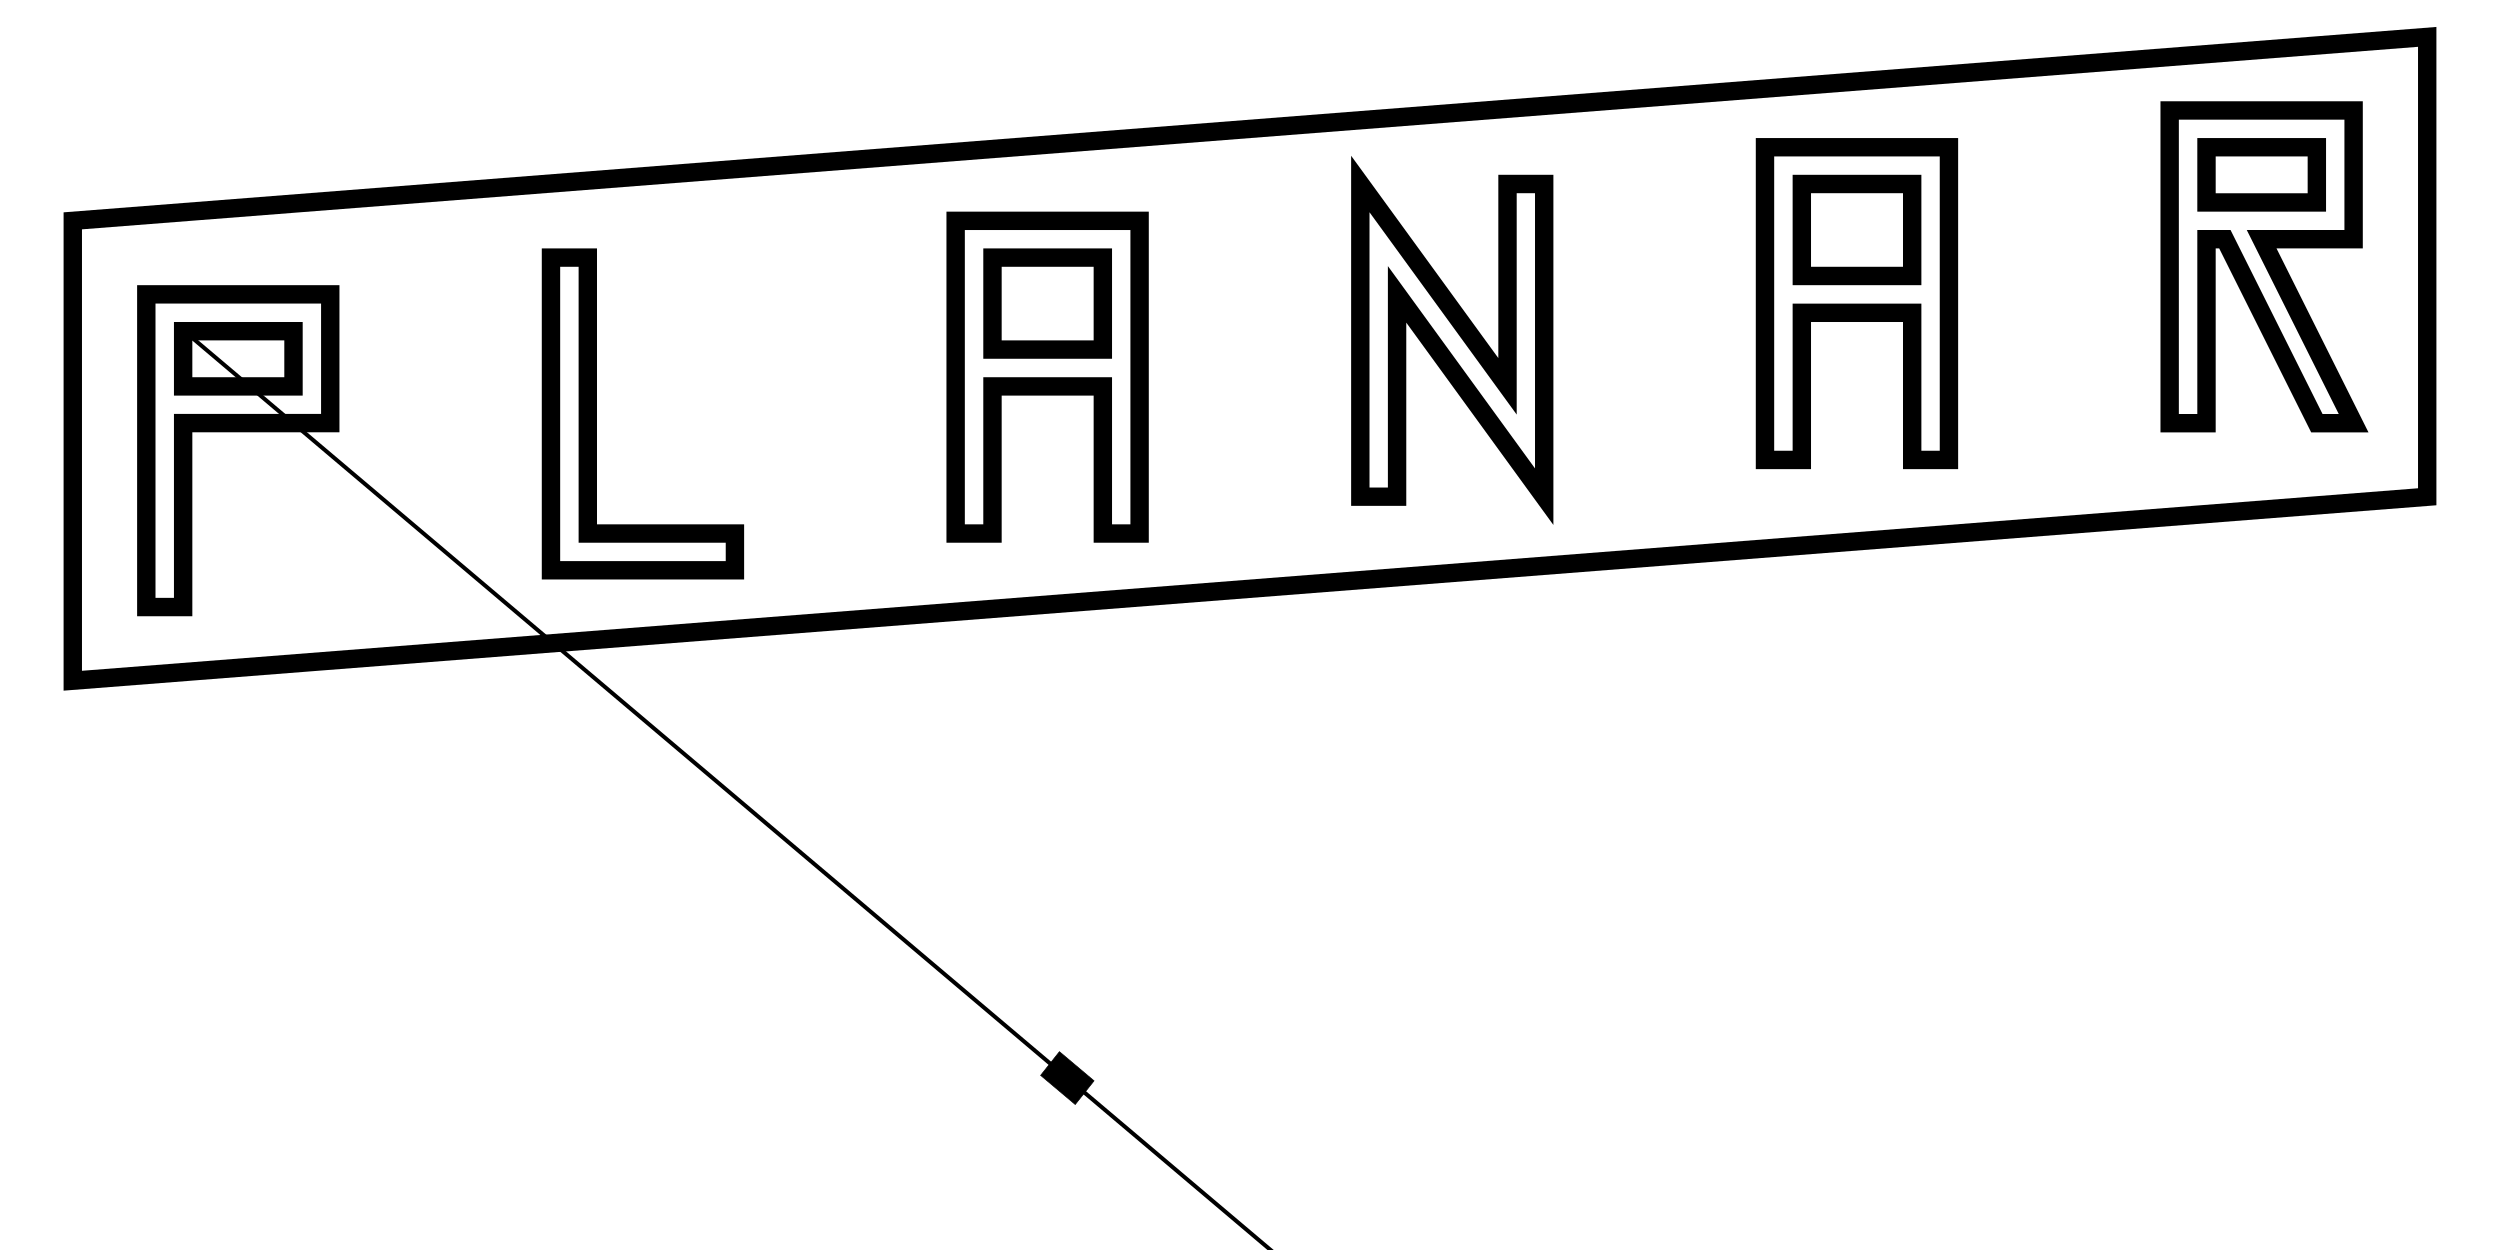
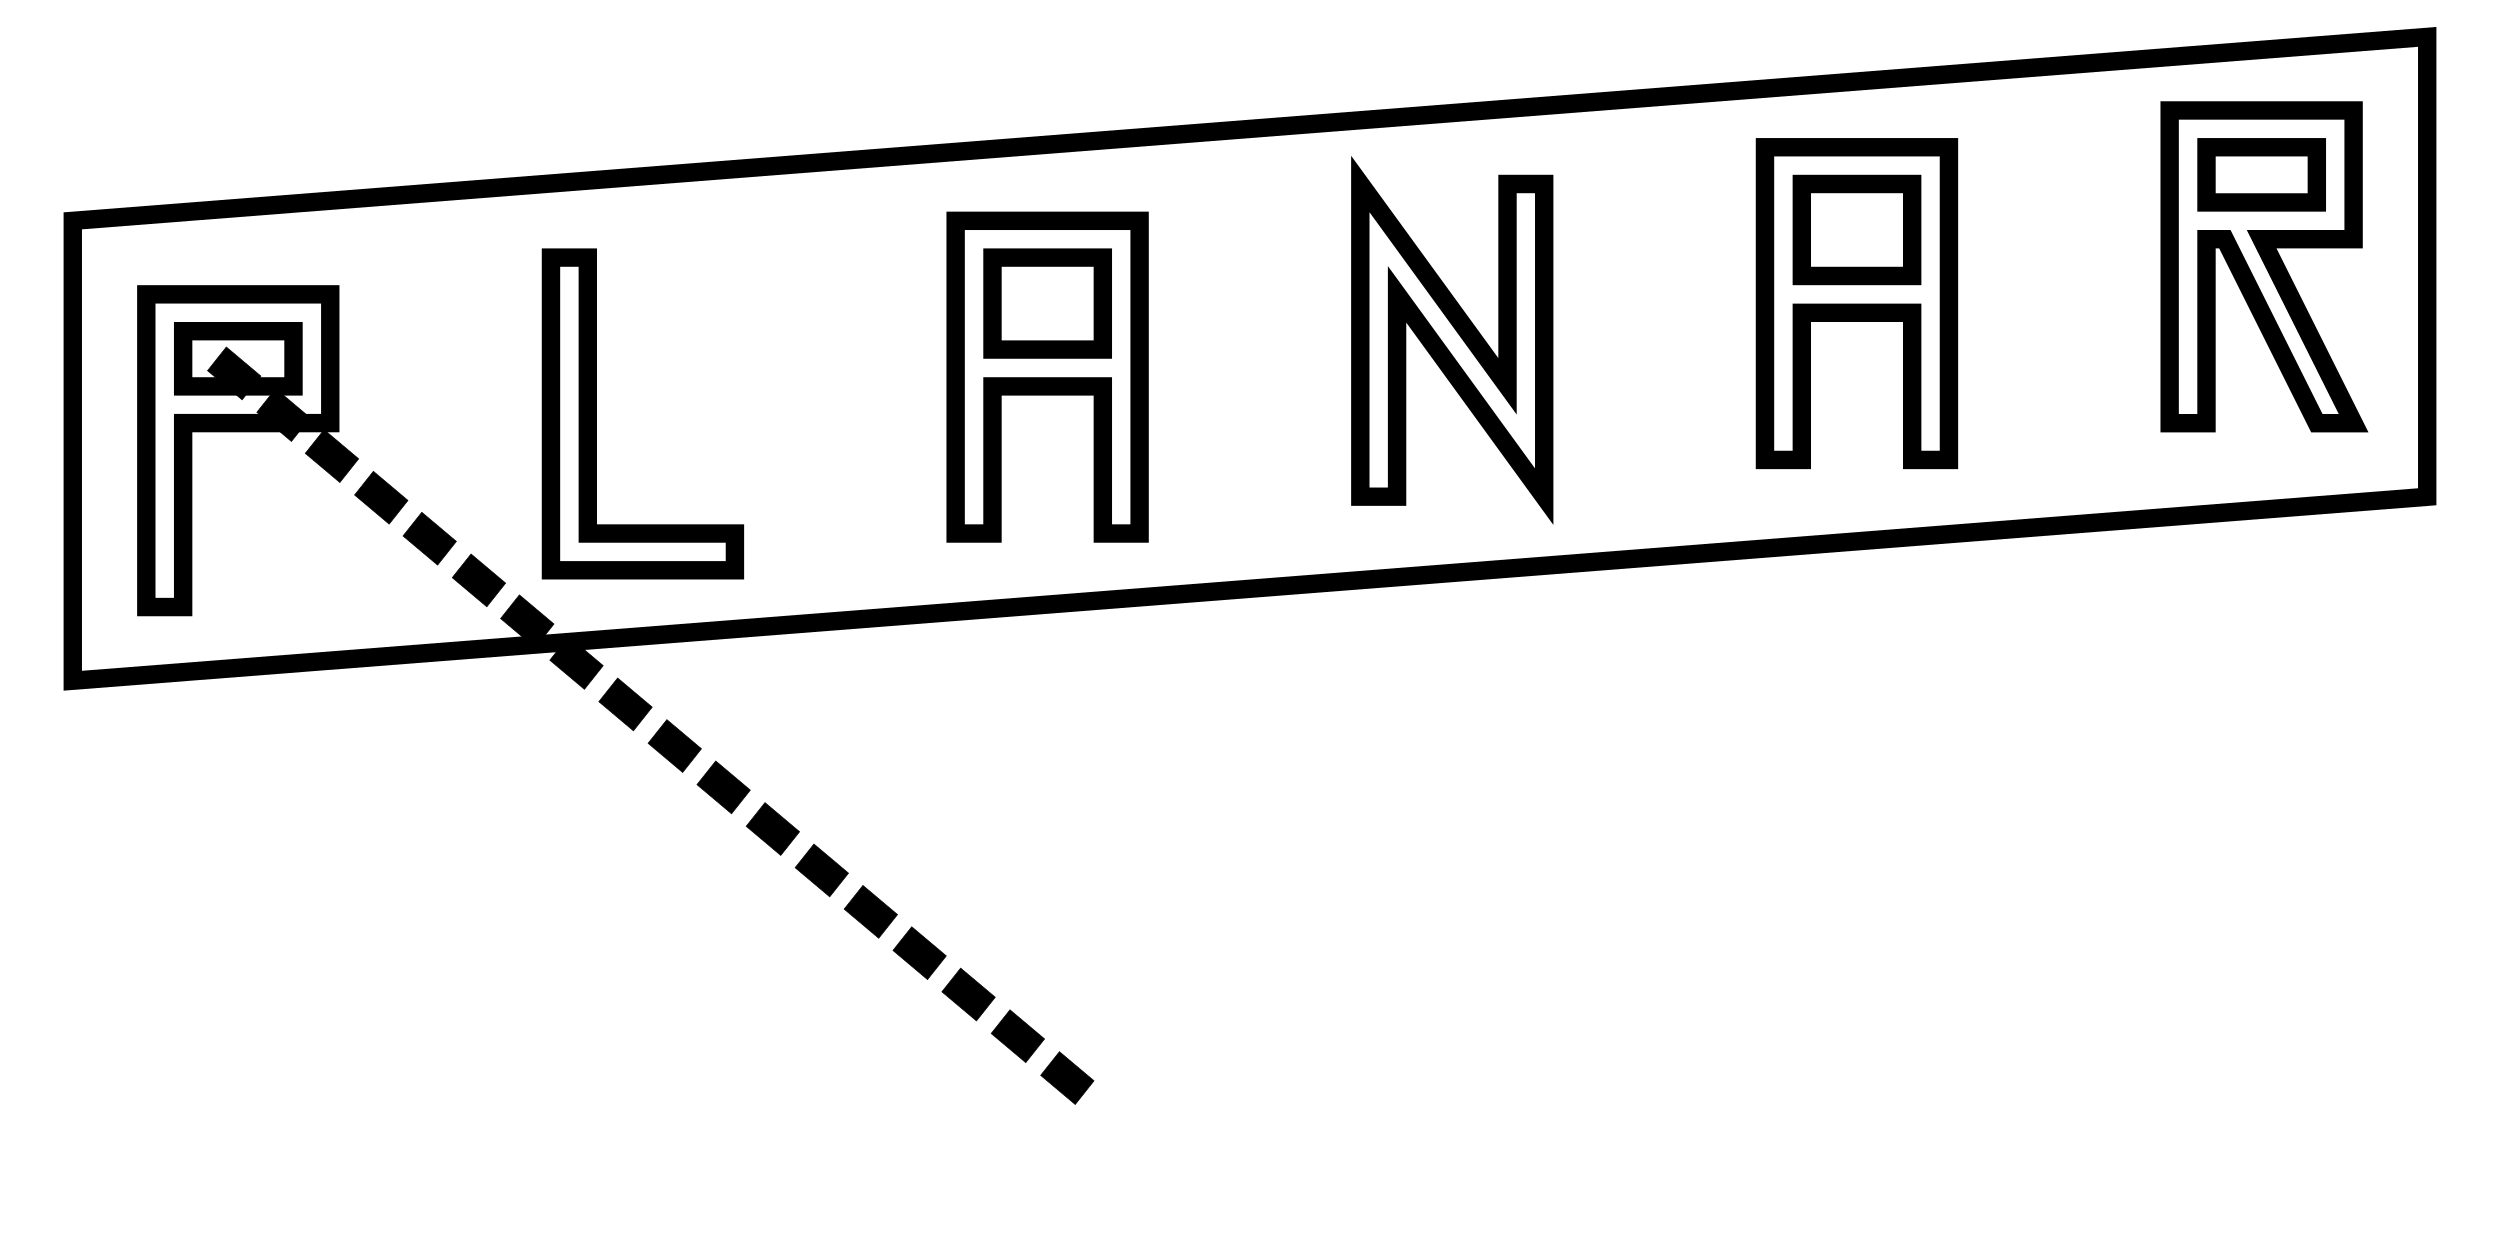
<svg xmlns="http://www.w3.org/2000/svg" width="128" height="64" viewBox="0 0 33.867 16.933" version="1.1" id="svg8">
  <defs id="defs2" />
  <g id="layer1" transform="translate(0,-280.0666)">
    <path style="fill:none;stroke:#000000;stroke-width:0.249px;stroke-linecap:butt;stroke-linejoin:miter;stroke-opacity:1" d="m 0.986,283.058 31.895,-2.492 v 6.23 l -31.895,2.492 z" id="path3694-9" />
    <path style="fill:none;stroke:#000000;stroke-width:0.249px;stroke-linecap:butt;stroke-linejoin:miter;stroke-opacity:1" d="m 1.982,288.29 v -4.236 h 2.492 v 1.744 H 2.481 v 2.492 z" id="path3795" />
    <path style="fill:none;stroke:#000000;stroke-width:0.249px;stroke-linecap:butt;stroke-linejoin:miter;stroke-opacity:1" d="m 7.464,283.556 v 4.236 h 2.492 v -0.498 H 7.963 v -3.738 z" id="path3797" />
    <path style="fill:none;stroke:#000000;stroke-width:0.249px;stroke-linecap:butt;stroke-linejoin:miter;stroke-opacity:1" d="m 12.946,287.294 v -4.236 h 2.492 v 4.236 h -0.498 v -1.993 h -1.495 v 1.993 z" id="path3799" />
    <path style="fill:none;stroke:#000000;stroke-width:0.249px;stroke-linecap:butt;stroke-linejoin:miter;stroke-opacity:1" d="m 13.445,284.802 h 1.495 v -1.246 h -1.495 z" id="path3801" />
    <path style="fill:none;stroke:#000000;stroke-width:0.249px;stroke-linecap:butt;stroke-linejoin:miter;stroke-opacity:1" d="m 3.976,284.553 v 0.748 H 2.481 v -0.748 z" id="path3803" />
    <path style="fill:none;stroke:#000000;stroke-width:0.249px;stroke-linecap:butt;stroke-linejoin:miter;stroke-opacity:1" d="m 23.91,286.297 v -4.236 h 2.492 v 4.236 h -0.498 v -1.993 H 24.409 v 1.993 z" id="path3799-9" />
    <path style="fill:none;stroke:#000000;stroke-width:0.249px;stroke-linecap:butt;stroke-linejoin:miter;stroke-opacity:1" d="m 24.409,283.805 h 1.495 v -1.246 H 24.409 Z" id="path3801-8" />
    <path style="fill:none;stroke:#000000;stroke-width:0.249px;stroke-linecap:butt;stroke-linejoin:miter;stroke-opacity:1" d="m 29.392,285.799 v -4.236 h 2.492 v 1.744 H 30.638 l 1.246,2.492 h -0.498 l -1.246,-2.492 h -0.249 v 2.492 z" id="path3864" />
    <path style="fill:none;stroke:#000000;stroke-width:0.249px;stroke-linecap:butt;stroke-linejoin:miter;stroke-opacity:1" d="m 31.386,282.061 v 0.748 h -1.495 v -0.748 z" id="path3803-2" />
    <path style="fill:none;stroke:#000000;stroke-width:0.249px;stroke-linecap:butt;stroke-linejoin:miter;stroke-opacity:1" d="m 18.428,282.559 v 4.236 h 0.498 v -2.741 l 1.993,2.741 v -4.236 H 20.422 v 2.741 z" id="path3945" />
-     <path style="fill:none;stroke:#000000;stroke-width:0.055;stroke-linecap:butt;stroke-linejoin:miter;stroke-opacity:1;stroke-miterlimit:4;stroke-dasharray:none" d="m 2.54,284.589 15.856,13.412" id="path1246" />
+     <path style="fill:none;stroke:none;stroke-width:0.055;stroke-linecap:butt;stroke-linejoin:miter;stroke-opacity:1;stroke-miterlimit:4;stroke-dasharray:none" d="m 2.54,284.589 15.856,13.412" id="path1246" />
    <path style="fill:#000000;fill-opacity:1;stroke:#000000;stroke-width:0.009;stroke-miterlimit:4;stroke-dasharray:none;stroke-opacity:1" d="m 14.352,294.313 0.469,0.395 -0.255,0.321 -0.469,-0.395 z" id="rect195-2" />
+     <path style="fill:#000000;fill-opacity:1;stroke:#000000;stroke-width:0.009;stroke-miterlimit:4;stroke-dasharray:none;stroke-opacity:1" d="m 13.682,293.746 0.469,0.395 -0.255,0.321 -0.469,-0.395 z" id="rect195-2-93" />
+     <path style="fill:#000000;fill-opacity:1;stroke:#000000;stroke-width:0.009;stroke-miterlimit:4;stroke-dasharray:none;stroke-opacity:1" d="m 13.014,293.181 0.469,0.395 -0.255,0.321 -0.469,-0.395 z" id="rect195-2-45" />
+     <path style="fill:#000000;fill-opacity:1;stroke:#000000;stroke-width:0.009;stroke-miterlimit:4;stroke-dasharray:none;stroke-opacity:1" d="m 12.351,292.621 0.469,0.395 -0.255,0.321 -0.469,-0.395 z" id="rect195-2-82" />
+     <path style="fill:#000000;fill-opacity:1;stroke:#000000;stroke-width:0.009;stroke-miterlimit:4;stroke-dasharray:none;stroke-opacity:1" d="m 11.69,292.061 0.469,0.395 -0.255,0.321 -0.469,-0.395 z" id="rect195-2-57" />
+     <path style="fill:#000000;fill-opacity:1;stroke:#000000;stroke-width:0.009;stroke-miterlimit:4;stroke-dasharray:none;stroke-opacity:1" d="m 11.026,291.5 0.469,0.395 -0.255,0.321 -0.469,-0.395 z" id="rect195-2-18" />
+     <path style="fill:#000000;fill-opacity:1;stroke:#000000;stroke-width:0.009;stroke-miterlimit:4;stroke-dasharray:none;stroke-opacity:1" d="m 10.363,290.939 0.469,0.395 -0.255,0.321 -0.469,-0.395 z" id="rect195-2-8" />
+     <path style="fill:#000000;fill-opacity:1;stroke:#000000;stroke-width:0.009;stroke-miterlimit:4;stroke-dasharray:none;stroke-opacity:1" d="m 9.696,290.375 0.469,0.395 -0.255,0.321 -0.469,-0.395 z" id="rect195-2-6" />
+     <path style="fill:#000000;fill-opacity:1;stroke:#000000;stroke-width:0.009;stroke-miterlimit:4;stroke-dasharray:none;stroke-opacity:1" d="m 9.034,289.815 0.469,0.395 -0.255,0.321 -0.469,-0.395 z" id="rect195-2-47" />
+     <path style="fill:#000000;fill-opacity:1;stroke:#000000;stroke-width:0.009;stroke-miterlimit:4;stroke-dasharray:none;stroke-opacity:1" d="m 8.367,289.251 0.469,0.395 -0.255,0.321 -0.469,-0.395 z" id="rect195-2-4" />
+     <path style="fill:#000000;fill-opacity:1;stroke:#000000;stroke-width:0.009;stroke-miterlimit:4;stroke-dasharray:none;stroke-opacity:1" d="m 7.703,288.689 0.469,0.395 -0.255,0.321 -0.469,-0.395 z" id="rect195-2-1" />
+     <path style="fill:#000000;fill-opacity:1;stroke:#000000;stroke-width:0.009;stroke-miterlimit:4;stroke-dasharray:none;stroke-opacity:1" d="m 7.036,288.125 0.469,0.395 -0.255,0.321 -0.469,-0.395 z" id="rect195-2-4-2" />
+     <path style="fill:#000000;fill-opacity:1;stroke:#000000;stroke-width:0.009;stroke-miterlimit:4;stroke-dasharray:none;stroke-opacity:1" d="m 6.381,287.571 0.469,0.395 -0.255,0.321 -0.469,-0.395 z" id="rect195-2-9" />
+     <path style="fill:#000000;fill-opacity:1;stroke:#000000;stroke-width:0.009;stroke-miterlimit:4;stroke-dasharray:none;stroke-opacity:1" d="m 5.714,287.006 0.469,0.395 -0.255,0.321 -0.469,-0.395 z" id="rect195-2-4-8" />
+     <path style="fill:#000000;fill-opacity:1;stroke:#000000;stroke-width:0.009;stroke-miterlimit:4;stroke-dasharray:none;stroke-opacity:1" d="m 5.058,286.451 0.469,0.395 -0.255,0.321 -0.469,-0.395 z" id="rect195-2-7" />
+     <path style="fill:#000000;fill-opacity:1;stroke:#000000;stroke-width:0.009;stroke-miterlimit:4;stroke-dasharray:none;stroke-opacity:1" d="m 4.39,285.887 0.469,0.395 -0.255,0.321 -0.469,-0.395 z" id="rect195-2-4-0" />
+     <path style="fill:#000000;fill-opacity:1;stroke:#000000;stroke-width:0.009;stroke-miterlimit:4;stroke-dasharray:none;stroke-opacity:1" d="m 3.734,285.331 0.469,0.395 -0.255,0.321 -0.469,-0.395 z" id="rect195-2-91" />
+     <path style="fill:#000000;fill-opacity:1;stroke:#000000;stroke-width:0.009;stroke-miterlimit:4;stroke-dasharray:none;stroke-opacity:1" d="m 3.066,284.767 0.469,0.395 -0.255,0.321 -0.469,-0.395 z" id="rect195-2-4-28" />
  </g>
</svg>
